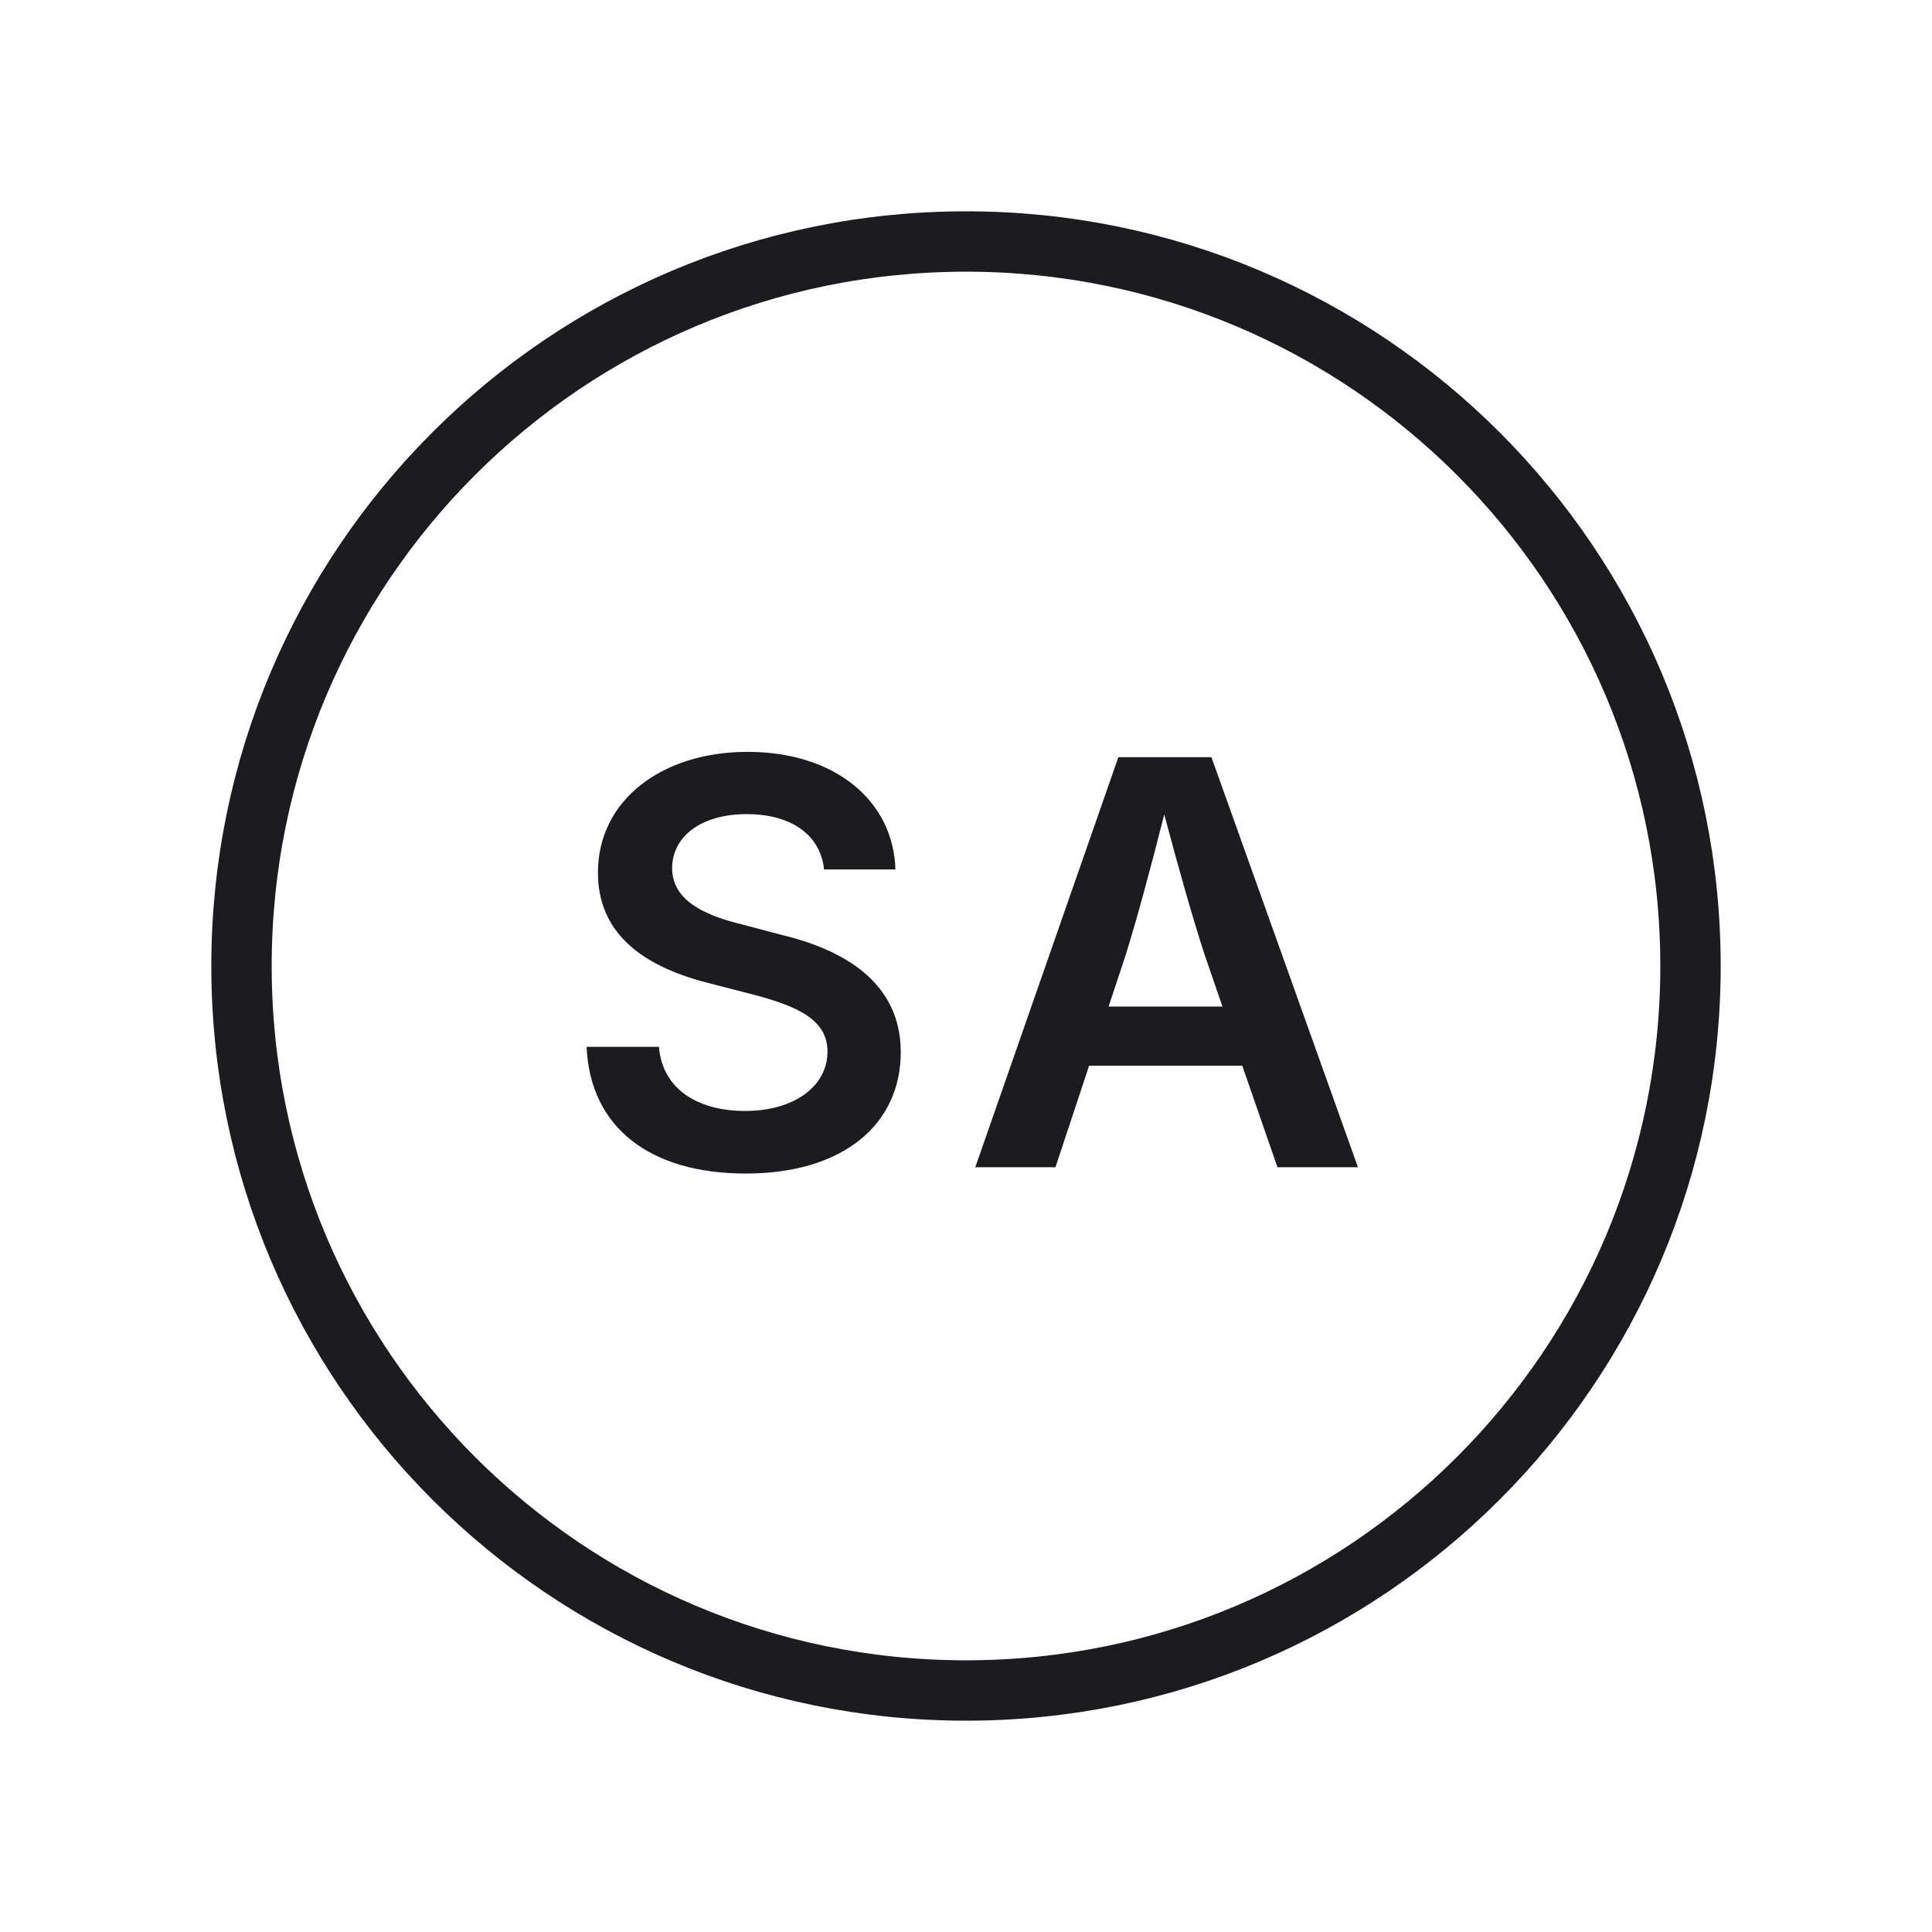
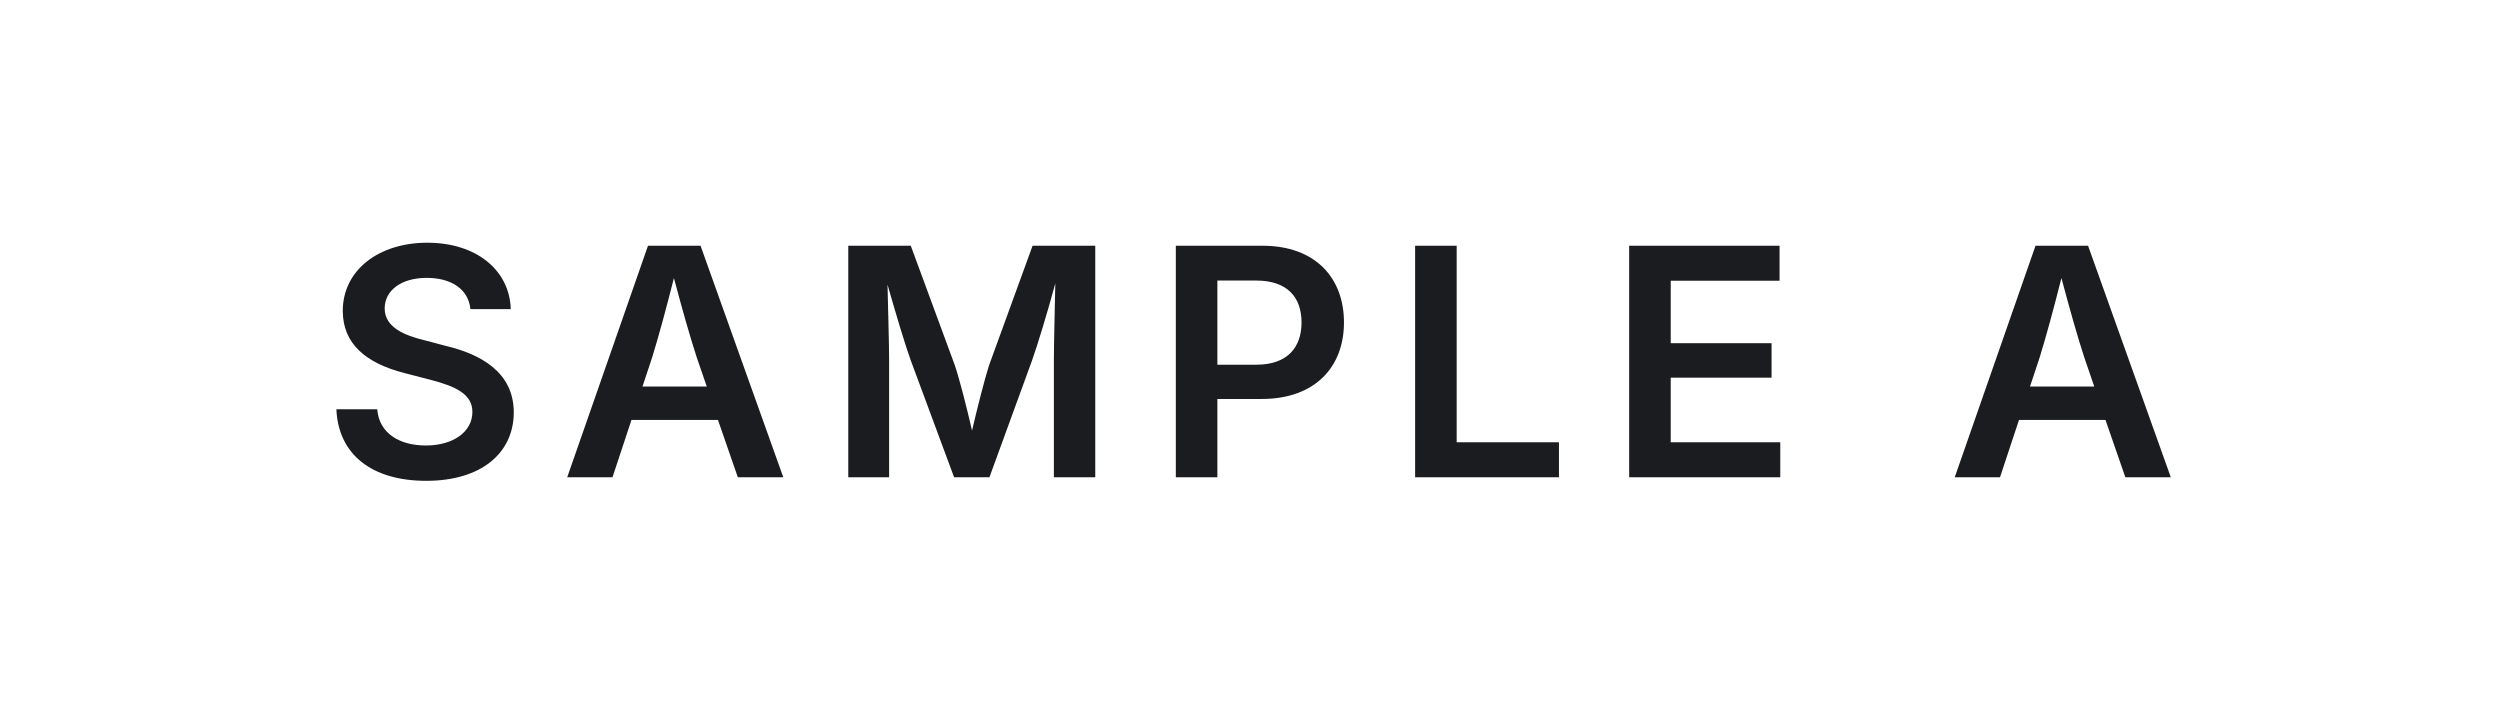
- <svg xmlns="http://www.w3.org/2000/svg" viewBox="0 0 96 96" width="96" height="96">
-   <circle cx="48" cy="48" r="36" fill="none" stroke="#1A1C20" stroke-width="3" />
-   <text x="48" y="58" text-anchor="middle" font-family="Inter,Helvetica,Arial,sans-serif" font-size="28" font-weight="600" fill="#1A1C20" letter-spacing="2">SA</text>
+ <svg xmlns="http://www.w3.org/2000/svg" viewBox="0 0 220 64" width="220" height="64">
+   <text x="110" y="42" text-anchor="middle" font-family="Inter,Helvetica,Arial,sans-serif" font-size="28" font-weight="600" fill="#1A1C20" letter-spacing="3">SAMPLE A</text>
</svg>
